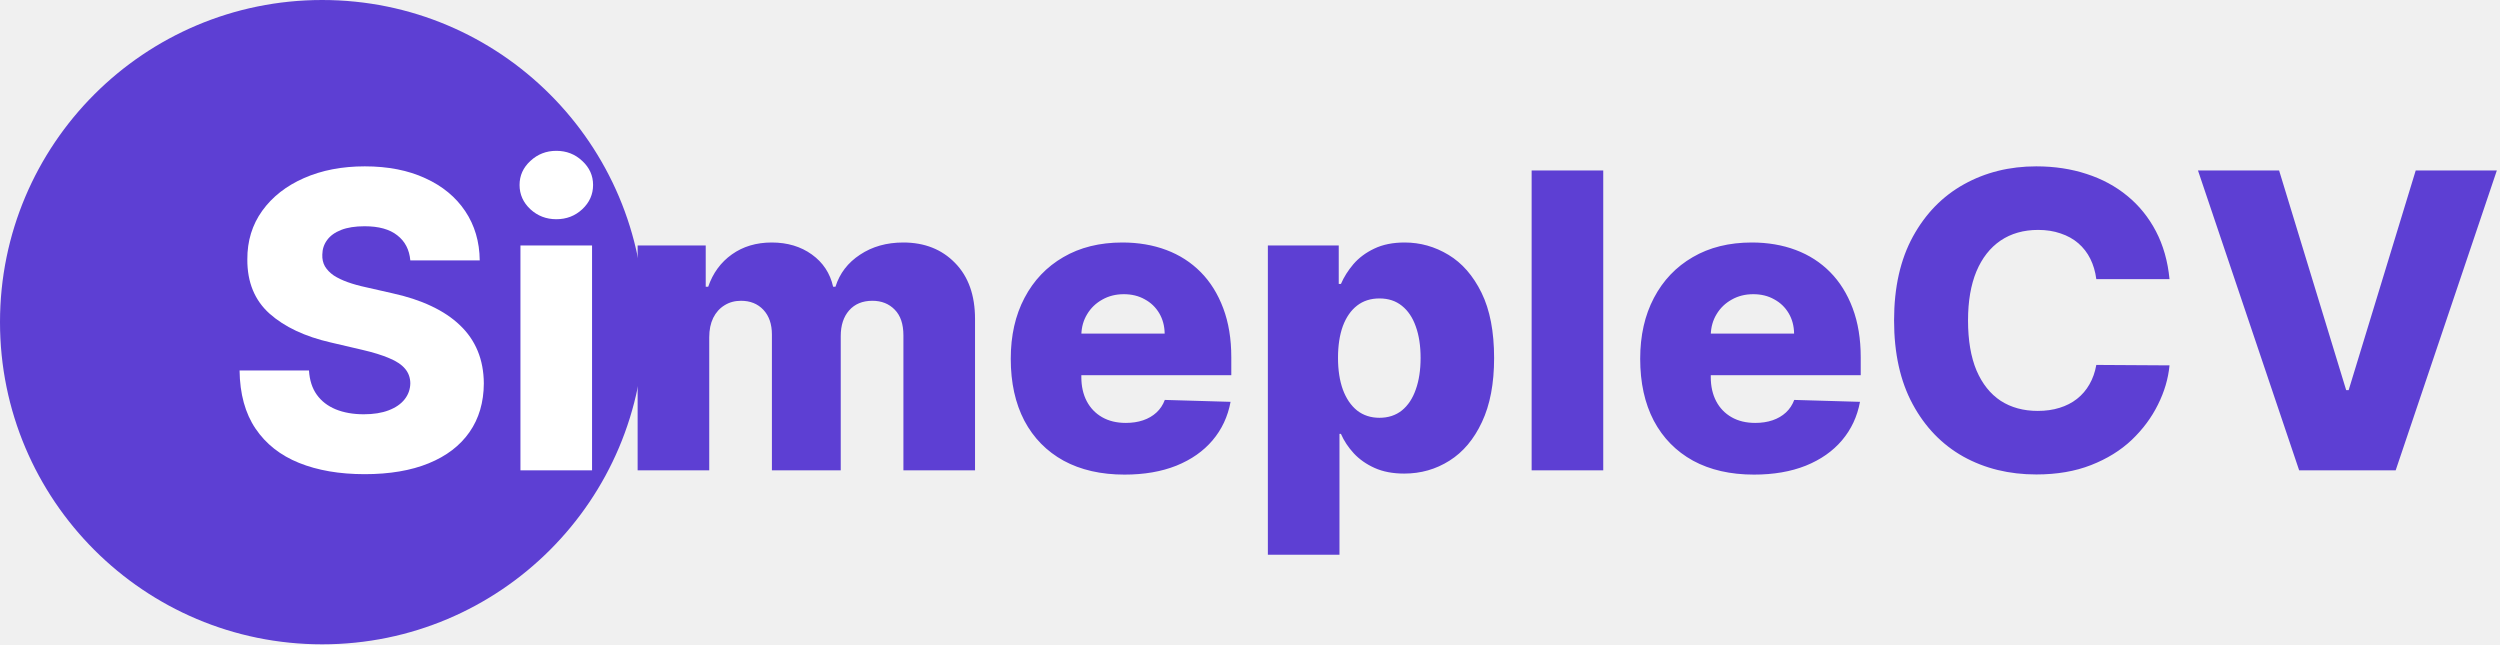
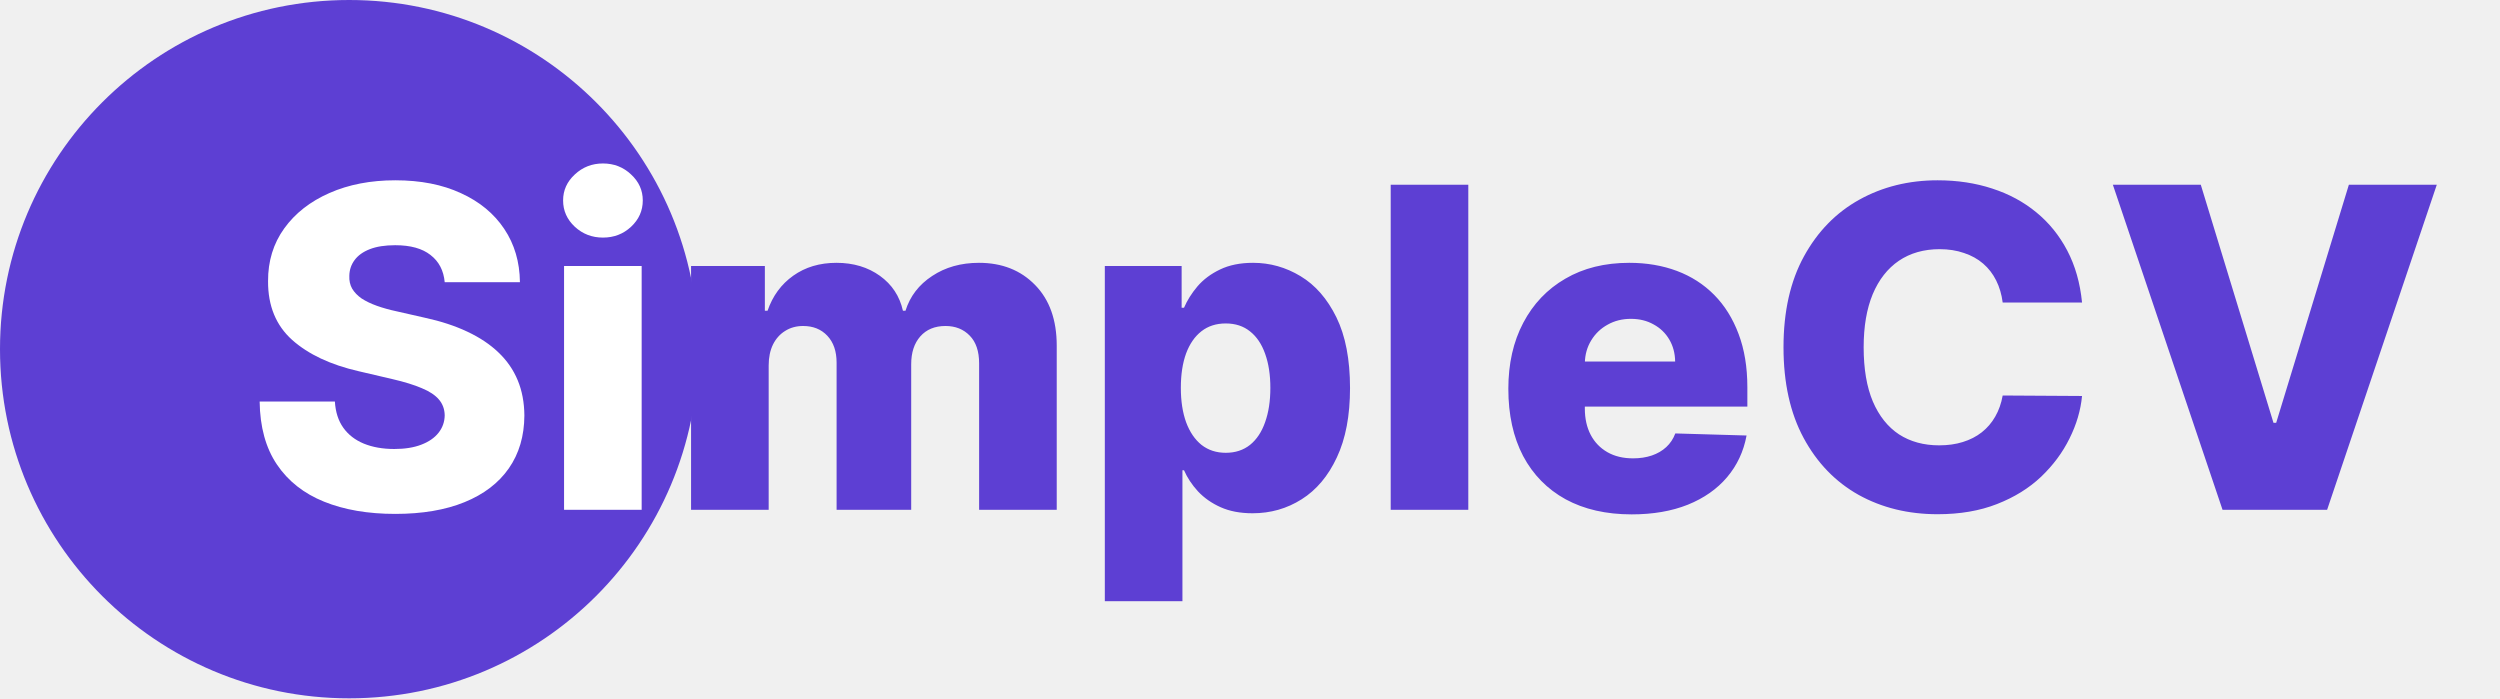
- <svg xmlns="http://www.w3.org/2000/svg" width="388" height="100" viewBox="0 0 388 100" fill="none">
+ <svg xmlns="http://www.w3.org/2000/svg" width="358" height="100" viewBox="0 0 358 100" fill="none">
  <circle cx="50" cy="50" r="50" fill="#5D3FD3" />
  <path d="M63.682 40.409C63.53 38.742 62.856 37.447 61.659 36.523C60.477 35.583 58.788 35.114 56.591 35.114C55.136 35.114 53.924 35.303 52.955 35.682C51.985 36.061 51.258 36.583 50.773 37.25C50.288 37.901 50.038 38.651 50.023 39.5C49.992 40.197 50.129 40.811 50.432 41.341C50.75 41.871 51.205 42.341 51.795 42.75C52.401 43.144 53.129 43.492 53.977 43.795C54.826 44.099 55.78 44.364 56.841 44.591L60.841 45.5C63.144 46 65.174 46.667 66.932 47.5C68.704 48.333 70.189 49.326 71.386 50.477C72.599 51.629 73.515 52.955 74.136 54.455C74.758 55.955 75.076 57.636 75.091 59.5C75.076 62.439 74.333 64.962 72.864 67.068C71.394 69.174 69.28 70.788 66.523 71.909C63.78 73.03 60.47 73.591 56.591 73.591C52.697 73.591 49.303 73.008 46.409 71.841C43.515 70.674 41.265 68.901 39.659 66.523C38.053 64.144 37.227 61.136 37.182 57.5H47.955C48.045 59 48.447 60.25 49.159 61.25C49.871 62.25 50.849 63.008 52.091 63.523C53.349 64.038 54.803 64.296 56.455 64.296C57.97 64.296 59.258 64.091 60.318 63.682C61.394 63.273 62.22 62.705 62.795 61.977C63.371 61.25 63.667 60.417 63.682 59.477C63.667 58.599 63.394 57.849 62.864 57.227C62.333 56.591 61.515 56.045 60.409 55.591C59.318 55.121 57.924 54.689 56.227 54.295L51.364 53.159C47.333 52.235 44.159 50.742 41.841 48.682C39.523 46.606 38.371 43.803 38.386 40.273C38.371 37.394 39.144 34.871 40.705 32.705C42.265 30.538 44.424 28.849 47.182 27.636C49.939 26.424 53.083 25.818 56.614 25.818C60.22 25.818 63.349 26.432 66 27.659C68.667 28.871 70.735 30.576 72.204 32.773C73.674 34.97 74.424 37.515 74.454 40.409H63.682ZM80.773 73V38.091H91.886V73H80.773ZM86.341 34.023C84.78 34.023 83.439 33.508 82.318 32.477C81.197 31.432 80.636 30.174 80.636 28.704C80.636 27.25 81.197 26.008 82.318 24.977C83.439 23.932 84.78 23.409 86.341 23.409C87.917 23.409 89.258 23.932 90.364 24.977C91.485 26.008 92.046 27.25 92.046 28.704C92.046 30.174 91.485 31.432 90.364 32.477C89.258 33.508 87.917 34.023 86.341 34.023Z" fill="white" />
-   <path d="M98.96 73V38.091H109.528V44.5H109.915C110.642 42.379 111.869 40.705 113.597 39.477C115.324 38.25 117.384 37.636 119.778 37.636C122.203 37.636 124.278 38.258 126.006 39.5C127.733 40.742 128.831 42.409 129.301 44.5H129.665C130.316 42.424 131.589 40.765 133.483 39.523C135.377 38.265 137.612 37.636 140.188 37.636C143.491 37.636 146.172 38.697 148.233 40.818C150.294 42.924 151.324 45.818 151.324 49.5V73H140.21V52.045C140.21 50.303 139.763 48.977 138.869 48.068C137.975 47.144 136.816 46.682 135.392 46.682C133.862 46.682 132.657 47.182 131.778 48.182C130.915 49.167 130.483 50.492 130.483 52.159V73H119.801V51.932C119.801 50.311 119.362 49.03 118.483 48.091C117.604 47.151 116.445 46.682 115.006 46.682C114.036 46.682 113.18 46.917 112.438 47.386C111.695 47.841 111.112 48.492 110.688 49.341C110.278 50.189 110.074 51.189 110.074 52.341V73H98.96ZM174.528 73.659C170.877 73.659 167.725 72.939 165.074 71.5C162.438 70.046 160.407 67.977 158.983 65.296C157.574 62.599 156.869 59.394 156.869 55.682C156.869 52.076 157.581 48.924 159.006 46.227C160.43 43.515 162.438 41.409 165.028 39.909C167.619 38.394 170.672 37.636 174.188 37.636C176.672 37.636 178.945 38.023 181.006 38.795C183.066 39.568 184.847 40.712 186.347 42.227C187.847 43.742 189.013 45.614 189.847 47.841C190.68 50.053 191.097 52.591 191.097 55.455V58.227H160.756V51.773H180.756C180.741 50.591 180.46 49.538 179.915 48.614C179.369 47.689 178.619 46.97 177.665 46.455C176.725 45.924 175.642 45.659 174.415 45.659C173.172 45.659 172.059 45.939 171.074 46.5C170.089 47.045 169.309 47.795 168.733 48.75C168.157 49.689 167.854 50.758 167.824 51.955V58.523C167.824 59.947 168.104 61.197 168.665 62.273C169.225 63.333 170.021 64.159 171.051 64.75C172.081 65.341 173.309 65.636 174.733 65.636C175.718 65.636 176.612 65.5 177.415 65.227C178.218 64.954 178.907 64.553 179.483 64.023C180.059 63.492 180.491 62.841 180.778 62.068L190.983 62.364C190.559 64.651 189.627 66.644 188.188 68.341C186.763 70.023 184.892 71.333 182.574 72.273C180.256 73.197 177.574 73.659 174.528 73.659ZM196.773 86.091V38.091H207.773V44.068H208.114C208.568 43.008 209.212 41.985 210.045 41C210.894 40.015 211.97 39.212 213.273 38.591C214.591 37.955 216.167 37.636 218 37.636C220.424 37.636 222.689 38.273 224.795 39.545C226.917 40.818 228.629 42.78 229.932 45.432C231.235 48.083 231.886 51.462 231.886 55.568C231.886 59.523 231.258 62.833 230 65.5C228.758 68.167 227.076 70.167 224.955 71.5C222.848 72.833 220.508 73.5 217.932 73.5C216.174 73.5 214.652 73.212 213.364 72.636C212.076 72.061 210.992 71.303 210.114 70.364C209.25 69.424 208.583 68.417 208.114 67.341H207.886V86.091H196.773ZM207.659 55.545C207.659 57.424 207.909 59.061 208.409 60.455C208.924 61.849 209.659 62.932 210.614 63.705C211.583 64.462 212.742 64.841 214.091 64.841C215.455 64.841 216.614 64.462 217.568 63.705C218.523 62.932 219.242 61.849 219.727 60.455C220.227 59.061 220.477 57.424 220.477 55.545C220.477 53.667 220.227 52.038 219.727 50.659C219.242 49.28 218.523 48.212 217.568 47.455C216.629 46.697 215.47 46.318 214.091 46.318C212.727 46.318 211.568 46.689 210.614 47.432C209.659 48.174 208.924 49.235 208.409 50.614C207.909 51.992 207.659 53.636 207.659 55.545ZM248.824 26.454V73H237.71V26.454H248.824ZM272.216 73.659C268.564 73.659 265.413 72.939 262.761 71.5C260.125 70.046 258.095 67.977 256.67 65.296C255.261 62.599 254.557 59.394 254.557 55.682C254.557 52.076 255.269 48.924 256.693 46.227C258.117 43.515 260.125 41.409 262.716 39.909C265.307 38.394 268.36 37.636 271.875 37.636C274.36 37.636 276.633 38.023 278.693 38.795C280.754 39.568 282.534 40.712 284.034 42.227C285.534 43.742 286.701 45.614 287.534 47.841C288.367 50.053 288.784 52.591 288.784 55.455V58.227H258.443V51.773H278.443C278.428 50.591 278.148 49.538 277.602 48.614C277.057 47.689 276.307 46.97 275.352 46.455C274.413 45.924 273.33 45.659 272.102 45.659C270.86 45.659 269.746 45.939 268.761 46.5C267.777 47.045 266.996 47.795 266.42 48.75C265.845 49.689 265.542 50.758 265.511 51.955V58.523C265.511 59.947 265.792 61.197 266.352 62.273C266.913 63.333 267.708 64.159 268.739 64.75C269.769 65.341 270.996 65.636 272.42 65.636C273.405 65.636 274.299 65.5 275.102 65.227C275.905 64.954 276.595 64.553 277.17 64.023C277.746 63.492 278.178 62.841 278.466 62.068L288.67 62.364C288.246 64.651 287.314 66.644 285.875 68.341C284.451 70.023 282.58 71.333 280.261 72.273C277.943 73.197 275.261 73.659 272.216 73.659ZM336.71 43.318H325.347C325.195 42.151 324.884 41.099 324.415 40.159C323.945 39.22 323.324 38.417 322.551 37.75C321.778 37.083 320.862 36.576 319.801 36.227C318.756 35.864 317.597 35.682 316.324 35.682C314.066 35.682 312.119 36.235 310.483 37.341C308.862 38.447 307.612 40.045 306.733 42.136C305.869 44.227 305.438 46.758 305.438 49.727C305.438 52.818 305.877 55.409 306.756 57.5C307.65 59.576 308.9 61.144 310.506 62.205C312.127 63.25 314.044 63.773 316.256 63.773C317.498 63.773 318.627 63.614 319.642 63.295C320.672 62.977 321.574 62.515 322.347 61.909C323.134 61.288 323.778 60.538 324.278 59.659C324.794 58.765 325.15 57.758 325.347 56.636L336.71 56.705C336.513 58.765 335.915 60.795 334.915 62.795C333.93 64.796 332.574 66.621 330.847 68.273C329.119 69.909 327.013 71.212 324.528 72.182C322.059 73.151 319.225 73.636 316.028 73.636C311.816 73.636 308.044 72.712 304.71 70.864C301.392 69 298.771 66.288 296.847 62.727C294.922 59.167 293.96 54.833 293.96 49.727C293.96 44.606 294.938 40.265 296.892 36.705C298.847 33.144 301.491 30.439 304.824 28.591C308.157 26.742 311.892 25.818 316.028 25.818C318.847 25.818 321.453 26.212 323.847 27C326.241 27.773 328.347 28.909 330.165 30.409C331.983 31.894 333.46 33.72 334.597 35.886C335.733 38.053 336.438 40.53 336.71 43.318ZM353.716 26.454L364.125 60.545H364.511L374.92 26.454H387.511L371.807 73H356.83L341.125 26.454H353.716Z" fill="#5D3FD3" />
+   <path d="M98.96 73V38.091H109.528V44.5H109.915C110.642 42.379 111.869 40.705 113.597 39.477C115.324 38.25 117.384 37.636 119.778 37.636C122.203 37.636 124.278 38.258 126.006 39.5C127.733 40.742 128.831 42.409 129.301 44.5H129.665C130.316 42.424 131.589 40.765 133.483 39.523C135.377 38.265 137.612 37.636 140.188 37.636C143.491 37.636 146.172 38.697 148.233 40.818C150.294 42.924 151.324 45.818 151.324 49.5V73H140.21V52.045C140.21 50.303 139.763 48.977 138.869 48.068C137.975 47.144 136.816 46.682 135.392 46.682C133.862 46.682 132.657 47.182 131.778 48.182C130.915 49.167 130.483 50.492 130.483 52.159V73H119.801V51.932C119.801 50.311 119.362 49.03 118.483 48.091C117.604 47.151 116.445 46.682 115.006 46.682C114.036 46.682 113.18 46.917 112.438 47.386C111.695 47.841 111.112 48.492 110.688 49.341C110.278 50.189 110.074 51.189 110.074 52.341V73H98.96ZM158.21 86.091V38.091H169.21V44.068H169.551C170.006 43.008 170.65 41.985 171.483 41C172.331 40.015 173.407 39.212 174.71 38.591C176.028 37.955 177.604 37.636 179.438 37.636C181.862 37.636 184.127 38.273 186.233 39.545C188.354 40.818 190.066 42.78 191.369 45.432C192.672 48.083 193.324 51.462 193.324 55.568C193.324 59.523 192.695 62.833 191.438 65.5C190.195 68.167 188.513 70.167 186.392 71.5C184.286 72.833 181.945 73.5 179.369 73.5C177.612 73.5 176.089 73.212 174.801 72.636C173.513 72.061 172.43 71.303 171.551 70.364C170.688 69.424 170.021 68.417 169.551 67.341H169.324V86.091H158.21ZM169.097 55.545C169.097 57.424 169.347 59.061 169.847 60.455C170.362 61.849 171.097 62.932 172.051 63.705C173.021 64.462 174.18 64.841 175.528 64.841C176.892 64.841 178.051 64.462 179.006 63.705C179.96 62.932 180.68 61.849 181.165 60.455C181.665 59.061 181.915 57.424 181.915 55.545C181.915 53.667 181.665 52.038 181.165 50.659C180.68 49.28 179.96 48.212 179.006 47.455C178.066 46.697 176.907 46.318 175.528 46.318C174.165 46.318 173.006 46.689 172.051 47.432C171.097 48.174 170.362 49.235 169.847 50.614C169.347 51.992 169.097 53.636 169.097 55.545ZM210.261 26.454V73H199.148V26.454H210.261ZM233.653 73.659C230.002 73.659 226.85 72.939 224.199 71.5C221.563 70.046 219.532 67.977 218.108 65.296C216.699 62.599 215.994 59.394 215.994 55.682C215.994 52.076 216.706 48.924 218.131 46.227C219.555 43.515 221.562 41.409 224.153 39.909C226.744 38.394 229.797 37.636 233.312 37.636C235.797 37.636 238.07 38.023 240.131 38.795C242.191 39.568 243.972 40.712 245.472 42.227C246.972 43.742 248.138 45.614 248.972 47.841C249.805 50.053 250.222 52.591 250.222 55.455V58.227H219.881V51.773H239.881C239.866 50.591 239.585 49.538 239.04 48.614C238.494 47.689 237.744 46.97 236.79 46.455C235.85 45.924 234.767 45.659 233.54 45.659C232.297 45.659 231.184 45.939 230.199 46.5C229.214 47.045 228.434 47.795 227.858 48.75C227.282 49.689 226.979 50.758 226.949 51.955V58.523C226.949 59.947 227.229 61.197 227.79 62.273C228.35 63.333 229.146 64.159 230.176 64.75C231.206 65.341 232.434 65.636 233.858 65.636C234.843 65.636 235.737 65.5 236.54 65.227C237.343 64.954 238.032 64.553 238.608 64.023C239.184 63.492 239.616 62.841 239.903 62.068L250.108 62.364C249.684 64.651 248.752 66.644 247.312 68.341C245.888 70.023 244.017 71.333 241.699 72.273C239.381 73.197 236.699 73.659 233.653 73.659ZM298.148 43.318H286.784C286.633 42.151 286.322 41.099 285.852 40.159C285.383 39.22 284.761 38.417 283.989 37.75C283.216 37.083 282.299 36.576 281.239 36.227C280.193 35.864 279.034 35.682 277.761 35.682C275.504 35.682 273.557 36.235 271.92 37.341C270.299 38.447 269.049 40.045 268.17 42.136C267.307 44.227 266.875 46.758 266.875 49.727C266.875 52.818 267.314 55.409 268.193 57.5C269.087 59.576 270.337 61.144 271.943 62.205C273.564 63.25 275.481 63.773 277.693 63.773C278.936 63.773 280.064 63.614 281.08 63.295C282.11 62.977 283.011 62.515 283.784 61.909C284.572 61.288 285.216 60.538 285.716 59.659C286.231 58.765 286.587 57.758 286.784 56.636L298.148 56.705C297.951 58.765 297.352 60.795 296.352 62.795C295.367 64.796 294.011 66.621 292.284 68.273C290.557 69.909 288.451 71.212 285.966 72.182C283.496 73.151 280.663 73.636 277.466 73.636C273.254 73.636 269.481 72.712 266.148 70.864C262.83 69 260.208 66.288 258.284 62.727C256.36 59.167 255.398 54.833 255.398 49.727C255.398 44.606 256.375 40.265 258.33 36.705C260.284 33.144 262.928 30.439 266.261 28.591C269.595 26.742 273.33 25.818 277.466 25.818C280.284 25.818 282.89 26.212 285.284 27C287.678 27.773 289.784 28.909 291.602 30.409C293.42 31.894 294.898 33.72 296.034 35.886C297.17 38.053 297.875 40.53 298.148 43.318ZM315.153 26.454L325.562 60.545H325.949L336.358 26.454H348.949L333.244 73H318.267L302.562 26.454H315.153Z" fill="#5D3FD3" />
</svg>
